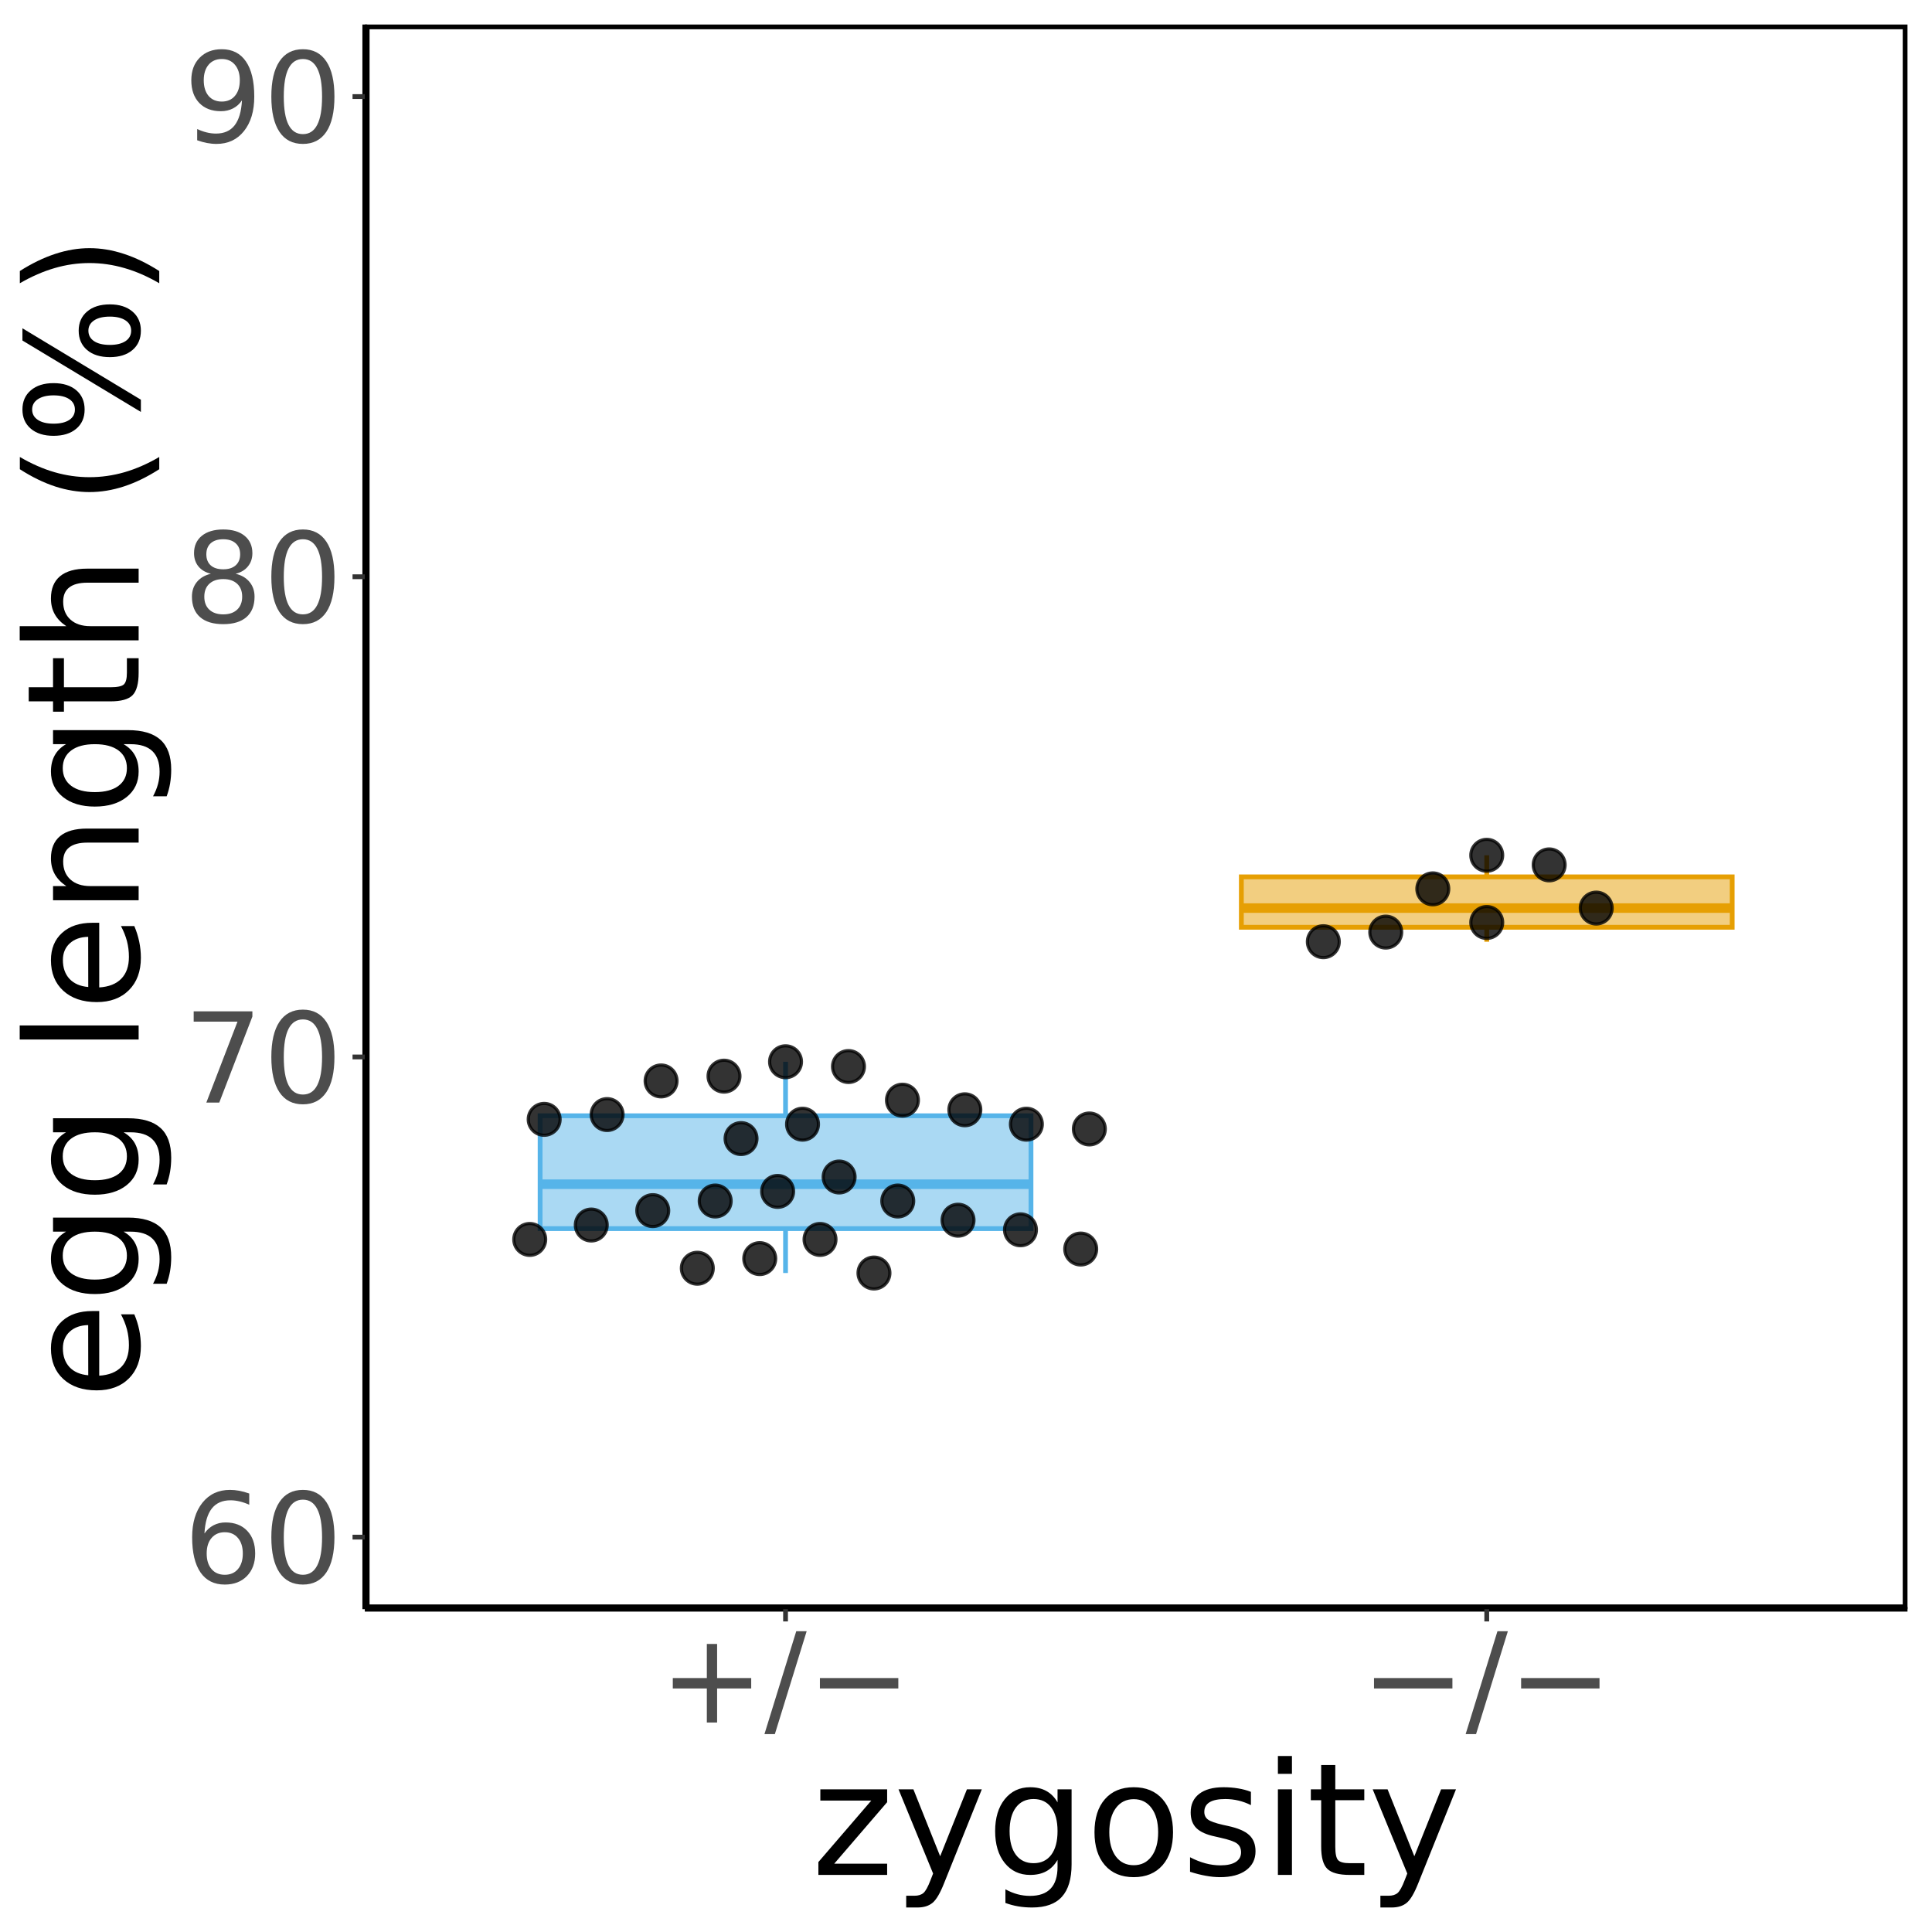
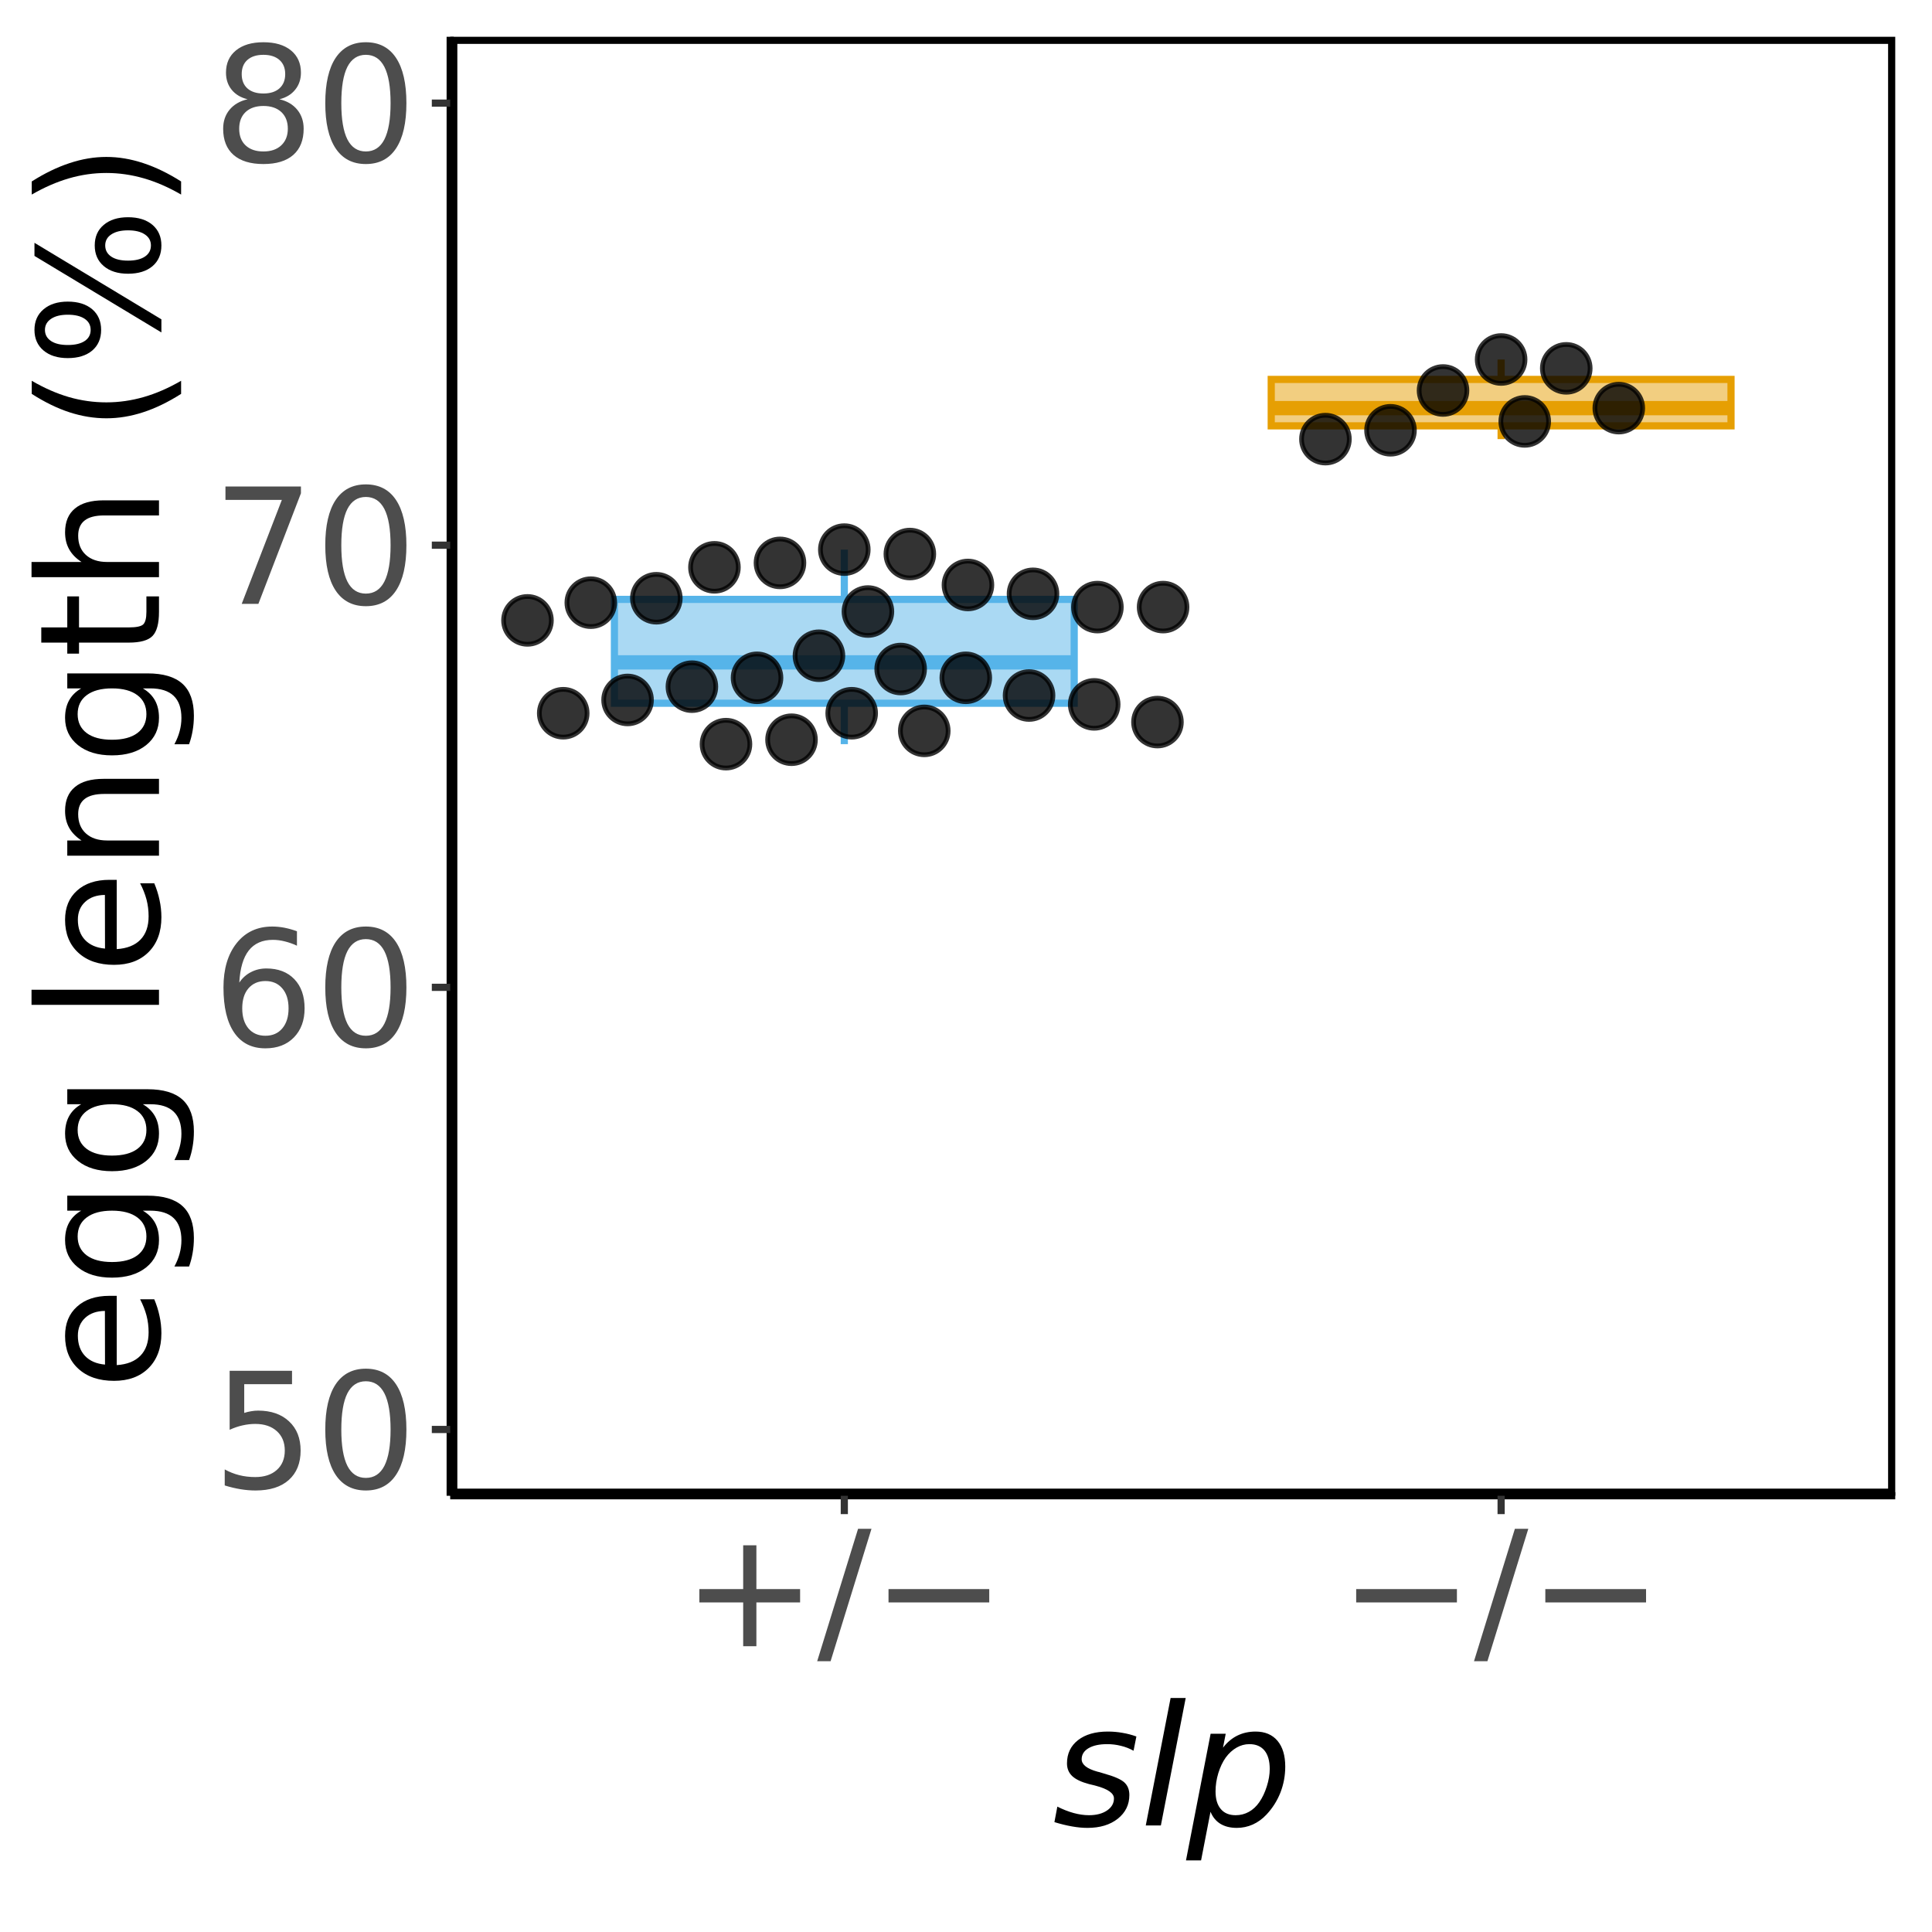
- <svg xmlns="http://www.w3.org/2000/svg" class="svglite" width="432.00pt" height="432.00pt" viewBox="0 0 432.00 432.00">
+ <svg xmlns="http://www.w3.org/2000/svg" class="svglite" width="288.00pt" height="288.00pt" viewBox="0 0 288.00 288.00">
  <defs>
    <style type="text/css">
    .svglite line, .svglite polyline, .svglite polygon, .svglite path, .svglite rect, .svglite circle {
      fill: none;
      stroke: #000000;
      stroke-linecap: round;
      stroke-linejoin: round;
      stroke-miterlimit: 10.00;
    }
    .svglite text {
      white-space: pre;
    }
  </style>
  </defs>
  <rect width="100%" height="100%" style="stroke: none; fill: #FFFFFF;" />
  <defs>
-     <clipPath id="cpMC4wMHw0MzIuMDB8MC4wMHw0MzIuMDA=">
-       <rect x="0.00" y="0.00" width="432.00" height="432.00" />
+     <clipPath id="cpMC4wMHwyODguMDB8MC4wMHwyODguMDA=">
+       <rect x="0.00" y="0.00" width="288.00" height="288.00" />
    </clipPath>
  </defs>
-   <g clip-path="url(#cpMC4wMHw0MzIuMDB8MC4wMHw0MzIuMDA=)">
-     <rect x="0.00" y="0.00" width="432.00" height="432.00" style="stroke-width: 1.07; stroke: #FFFFFF; fill: #FFFFFF;" />
+   <g clip-path="url(#cpMC4wMHwyODguMDB8MC4wMHwyODguMDA=)">
+     <rect x="0.00" y="0.00" width="288.00" height="288.00" style="stroke-width: 1.07; stroke: #FFFFFF; fill: #FFFFFF;" />
  </g>
  <defs>
-     <clipPath id="cpODEuNTd8NDI2LjUyfDUuNDh8MzU5Ljgy">
-       <rect x="81.57" y="5.48" width="344.95" height="354.34" />
+     <clipPath id="cpNjcuMTF8MjgyLjUyfDUuNDh8MjIyLjk3">
+       <rect x="67.11" y="5.48" width="215.41" height="217.49" />
    </clipPath>
  </defs>
-   <g clip-path="url(#cpODEuNTd8NDI2LjUyfDUuNDh8MzU5Ljgy)">
-     <rect x="81.57" y="5.48" width="344.95" height="354.34" style="stroke-width: 2.13; fill: #FFFFFF;" />
-     <line x1="175.65" y1="249.49" x2="175.65" y2="237.41" style="stroke-width: 1.07; stroke: #56B4E9; stroke-linecap: butt;" />
-     <line x1="175.65" y1="274.72" x2="175.65" y2="284.65" style="stroke-width: 1.07; stroke: #56B4E9; stroke-linecap: butt;" />
-     <polygon points="120.77,249.49 120.77,274.72 230.53,274.72 230.53,249.49 120.77,249.49 " style="stroke-width: 1.07; stroke: #56B4E9; stroke-linecap: butt; stroke-linejoin: miter; fill: #56B4E9; fill-opacity: 0.50;" />
-     <line x1="120.77" y1="264.79" x2="230.53" y2="264.79" style="stroke-width: 2.13; stroke: #56B4E9; stroke-linecap: butt; stroke-linejoin: miter;" />
-     <line x1="332.44" y1="196.07" x2="332.44" y2="191.24" style="stroke-width: 1.07; stroke: #E69F03; stroke-linecap: butt;" />
-     <line x1="332.44" y1="207.34" x2="332.44" y2="210.57" style="stroke-width: 1.07; stroke: #E69F03; stroke-linecap: butt;" />
-     <polygon points="277.57,196.07 277.57,207.34 387.32,207.34 387.32,196.07 277.57,196.07 " style="stroke-width: 1.07; stroke: #E69F03; stroke-linecap: butt; stroke-linejoin: miter; fill: #E69F03; fill-opacity: 0.50;" />
-     <line x1="277.57" y1="203.05" x2="387.32" y2="203.05" style="stroke-width: 2.13; stroke: #E69F03; stroke-linecap: butt; stroke-linejoin: miter;" />
-     <circle cx="169.88" cy="281.43" r="3.56" style="stroke-width: 0.71; stroke: #000000; stroke-opacity: 0.80; fill: #000000; fill-opacity: 0.80;" />
-     <circle cx="135.75" cy="249.22" r="3.56" style="stroke-width: 0.71; stroke: #000000; stroke-opacity: 0.80; fill: #000000; fill-opacity: 0.80;" />
-     <circle cx="189.72" cy="238.48" r="3.56" style="stroke-width: 0.71; stroke: #000000; stroke-opacity: 0.80; fill: #000000; fill-opacity: 0.80;" />
-     <circle cx="121.68" cy="250.29" r="3.56" style="stroke-width: 0.71; stroke: #000000; stroke-opacity: 0.80; fill: #000000; fill-opacity: 0.80;" />
-     <circle cx="173.88" cy="266.40" r="3.56" style="stroke-width: 0.71; stroke: #000000; stroke-opacity: 0.80; fill: #000000; fill-opacity: 0.80;" />
-     <circle cx="155.92" cy="283.58" r="3.56" style="stroke-width: 0.71; stroke: #000000; stroke-opacity: 0.80; fill: #000000; fill-opacity: 0.80;" />
-     <circle cx="145.96" cy="270.70" r="3.56" style="stroke-width: 0.71; stroke: #000000; stroke-opacity: 0.80; fill: #000000; fill-opacity: 0.80;" />
-     <circle cx="147.82" cy="241.70" r="3.56" style="stroke-width: 0.71; stroke: #000000; stroke-opacity: 0.80; fill: #000000; fill-opacity: 0.80;" />
-     <circle cx="159.92" cy="268.55" r="3.56" style="stroke-width: 0.71; stroke: #000000; stroke-opacity: 0.80; fill: #000000; fill-opacity: 0.80;" />
-     <circle cx="228.18" cy="274.99" r="3.56" style="stroke-width: 0.71; stroke: #000000; stroke-opacity: 0.80; fill: #000000; fill-opacity: 0.80;" />
-     <circle cx="175.65" cy="237.41" r="3.56" style="stroke-width: 0.71; stroke: #000000; stroke-opacity: 0.80; fill: #000000; fill-opacity: 0.80;" />
-     <circle cx="161.89" cy="240.63" r="3.56" style="stroke-width: 0.71; stroke: #000000; stroke-opacity: 0.80; fill: #000000; fill-opacity: 0.80;" />
-     <circle cx="187.63" cy="263.18" r="3.56" style="stroke-width: 0.71; stroke: #000000; stroke-opacity: 0.80; fill: #000000; fill-opacity: 0.80;" />
-     <circle cx="201.79" cy="246.00" r="3.56" style="stroke-width: 0.71; stroke: #000000; stroke-opacity: 0.80; fill: #000000; fill-opacity: 0.80;" />
-     <circle cx="214.22" cy="272.84" r="3.56" style="stroke-width: 0.71; stroke: #000000; stroke-opacity: 0.80; fill: #000000; fill-opacity: 0.80;" />
-     <circle cx="183.36" cy="277.14" r="3.56" style="stroke-width: 0.71; stroke: #000000; stroke-opacity: 0.80; fill: #000000; fill-opacity: 0.80;" />
-     <circle cx="179.45" cy="251.37" r="3.56" style="stroke-width: 0.71; stroke: #000000; stroke-opacity: 0.80; fill: #000000; fill-opacity: 0.80;" />
-     <circle cx="132.21" cy="273.92" r="3.56" style="stroke-width: 0.71; stroke: #000000; stroke-opacity: 0.80; fill: #000000; fill-opacity: 0.80;" />
-     <circle cx="118.45" cy="277.14" r="3.56" style="stroke-width: 0.71; stroke: #000000; stroke-opacity: 0.80; fill: #000000; fill-opacity: 0.80;" />
-     <circle cx="165.70" cy="254.59" r="3.56" style="stroke-width: 0.71; stroke: #000000; stroke-opacity: 0.80; fill: #000000; fill-opacity: 0.80;" />
-     <circle cx="195.42" cy="284.65" r="3.56" style="stroke-width: 0.71; stroke: #000000; stroke-opacity: 0.80; fill: #000000; fill-opacity: 0.80;" />
-     <circle cx="229.50" cy="251.37" r="3.56" style="stroke-width: 0.71; stroke: #000000; stroke-opacity: 0.80; fill: #000000; fill-opacity: 0.80;" />
-     <circle cx="200.74" cy="268.55" r="3.56" style="stroke-width: 0.71; stroke: #000000; stroke-opacity: 0.80; fill: #000000; fill-opacity: 0.80;" />
-     <circle cx="243.58" cy="252.44" r="3.56" style="stroke-width: 0.71; stroke: #000000; stroke-opacity: 0.80; fill: #000000; fill-opacity: 0.80;" />
-     <circle cx="215.74" cy="248.15" r="3.56" style="stroke-width: 0.71; stroke: #000000; stroke-opacity: 0.80; fill: #000000; fill-opacity: 0.80;" />
-     <circle cx="241.65" cy="279.29" r="3.56" style="stroke-width: 0.71; stroke: #000000; stroke-opacity: 0.80; fill: #000000; fill-opacity: 0.80;" />
-     <circle cx="309.86" cy="208.42" r="3.56" style="stroke-width: 0.71; stroke: #000000; stroke-opacity: 0.80; fill: #000000; fill-opacity: 0.80;" />
-     <circle cx="295.90" cy="210.57" r="3.56" style="stroke-width: 0.71; stroke: #000000; stroke-opacity: 0.80; fill: #000000; fill-opacity: 0.80;" />
-     <circle cx="356.92" cy="203.05" r="3.56" style="stroke-width: 0.71; stroke: #000000; stroke-opacity: 0.80; fill: #000000; fill-opacity: 0.80;" />
-     <circle cx="332.44" cy="206.27" r="3.56" style="stroke-width: 0.71; stroke: #000000; stroke-opacity: 0.80; fill: #000000; fill-opacity: 0.80;" />
-     <circle cx="332.44" cy="191.24" r="3.56" style="stroke-width: 0.71; stroke: #000000; stroke-opacity: 0.80; fill: #000000; fill-opacity: 0.80;" />
-     <circle cx="320.38" cy="198.75" r="3.56" style="stroke-width: 0.71; stroke: #000000; stroke-opacity: 0.80; fill: #000000; fill-opacity: 0.80;" />
-     <circle cx="346.40" cy="193.39" r="3.56" style="stroke-width: 0.71; stroke: #000000; stroke-opacity: 0.80; fill: #000000; fill-opacity: 0.80;" />
+   <g clip-path="url(#cpNjcuMTF8MjgyLjUyfDUuNDh8MjIyLjk3)">
+     <rect x="67.11" y="5.48" width="215.41" height="217.49" style="stroke-width: 2.13; fill: #FFFFFF;" />
+     <line x1="125.86" y1="89.35" x2="125.86" y2="81.93" style="stroke-width: 1.07; stroke: #56B4E9; stroke-linecap: butt;" />
+     <line x1="125.86" y1="104.83" x2="125.86" y2="110.93" style="stroke-width: 1.07; stroke: #56B4E9; stroke-linecap: butt;" />
+     <polygon points="91.59,89.35 91.59,104.83 160.13,104.83 160.13,89.35 91.59,89.35 " style="stroke-width: 1.07; stroke: #56B4E9; stroke-linecap: butt; stroke-linejoin: miter; fill: #56B4E9; fill-opacity: 0.50;" />
+     <line x1="91.59" y1="98.74" x2="160.13" y2="98.74" style="stroke-width: 2.13; stroke: #56B4E9; stroke-linecap: butt; stroke-linejoin: miter;" />
+     <line x1="223.77" y1="56.56" x2="223.77" y2="53.59" style="stroke-width: 1.07; stroke: #E69F03; stroke-linecap: butt;" />
+     <line x1="223.77" y1="63.48" x2="223.77" y2="65.46" style="stroke-width: 1.07; stroke: #E69F03; stroke-linecap: butt;" />
+     <polygon points="189.50,56.56 189.50,63.48 258.04,63.48 258.04,56.56 189.50,56.56 " style="stroke-width: 1.07; stroke: #E69F03; stroke-linecap: butt; stroke-linejoin: miter; fill: #E69F03; fill-opacity: 0.50;" />
+     <line x1="189.50" y1="60.84" x2="258.04" y2="60.84" style="stroke-width: 2.13; stroke: #E69F03; stroke-linecap: butt; stroke-linejoin: miter;" />
+     <circle cx="137.78" cy="108.95" r="3.56" style="stroke-width: 0.71; stroke: #000000; stroke-opacity: 0.80; fill: #000000; fill-opacity: 0.80;" />
+     <circle cx="97.84" cy="89.18" r="3.56" style="stroke-width: 0.71; stroke: #000000; stroke-opacity: 0.80; fill: #000000; fill-opacity: 0.80;" />
+     <circle cx="135.63" cy="82.59" r="3.56" style="stroke-width: 0.71; stroke: #000000; stroke-opacity: 0.80; fill: #000000; fill-opacity: 0.80;" />
+     <circle cx="88.07" cy="89.84" r="3.56" style="stroke-width: 0.71; stroke: #000000; stroke-opacity: 0.80; fill: #000000; fill-opacity: 0.80;" />
+     <circle cx="134.26" cy="99.73" r="3.56" style="stroke-width: 0.71; stroke: #000000; stroke-opacity: 0.80; fill: #000000; fill-opacity: 0.80;" />
+     <circle cx="117.99" cy="110.27" r="3.56" style="stroke-width: 0.71; stroke: #000000; stroke-opacity: 0.80; fill: #000000; fill-opacity: 0.80;" />
+     <circle cx="103.14" cy="102.36" r="3.56" style="stroke-width: 0.71; stroke: #000000; stroke-opacity: 0.80; fill: #000000; fill-opacity: 0.80;" />
+     <circle cx="106.50" cy="84.57" r="3.56" style="stroke-width: 0.71; stroke: #000000; stroke-opacity: 0.80; fill: #000000; fill-opacity: 0.80;" />
+     <circle cx="112.85" cy="101.04" r="3.56" style="stroke-width: 0.71; stroke: #000000; stroke-opacity: 0.80; fill: #000000; fill-opacity: 0.80;" />
+     <circle cx="163.11" cy="105.00" r="3.56" style="stroke-width: 0.71; stroke: #000000; stroke-opacity: 0.80; fill: #000000; fill-opacity: 0.80;" />
+     <circle cx="125.86" cy="81.93" r="3.56" style="stroke-width: 0.71; stroke: #000000; stroke-opacity: 0.80; fill: #000000; fill-opacity: 0.80;" />
+     <circle cx="116.27" cy="83.91" r="3.56" style="stroke-width: 0.71; stroke: #000000; stroke-opacity: 0.80; fill: #000000; fill-opacity: 0.80;" />
+     <circle cx="122.08" cy="97.75" r="3.56" style="stroke-width: 0.71; stroke: #000000; stroke-opacity: 0.80; fill: #000000; fill-opacity: 0.80;" />
+     <circle cx="144.29" cy="87.20" r="3.56" style="stroke-width: 0.71; stroke: #000000; stroke-opacity: 0.80; fill: #000000; fill-opacity: 0.80;" />
+     <circle cx="153.40" cy="103.68" r="3.56" style="stroke-width: 0.71; stroke: #000000; stroke-opacity: 0.80; fill: #000000; fill-opacity: 0.80;" />
+     <circle cx="126.96" cy="106.32" r="3.56" style="stroke-width: 0.71; stroke: #000000; stroke-opacity: 0.80; fill: #000000; fill-opacity: 0.80;" />
+     <circle cx="163.59" cy="90.50" r="3.56" style="stroke-width: 0.71; stroke: #000000; stroke-opacity: 0.80; fill: #000000; fill-opacity: 0.80;" />
+     <circle cx="93.55" cy="104.34" r="3.56" style="stroke-width: 0.71; stroke: #000000; stroke-opacity: 0.80; fill: #000000; fill-opacity: 0.80;" />
+     <circle cx="83.96" cy="106.32" r="3.56" style="stroke-width: 0.71; stroke: #000000; stroke-opacity: 0.80; fill: #000000; fill-opacity: 0.80;" />
+     <circle cx="78.63" cy="92.48" r="3.56" style="stroke-width: 0.71; stroke: #000000; stroke-opacity: 0.80; fill: #000000; fill-opacity: 0.80;" />
+     <circle cx="108.22" cy="110.93" r="3.56" style="stroke-width: 0.71; stroke: #000000; stroke-opacity: 0.80; fill: #000000; fill-opacity: 0.80;" />
+     <circle cx="173.38" cy="90.50" r="3.56" style="stroke-width: 0.71; stroke: #000000; stroke-opacity: 0.80; fill: #000000; fill-opacity: 0.80;" />
+     <circle cx="143.97" cy="101.04" r="3.56" style="stroke-width: 0.71; stroke: #000000; stroke-opacity: 0.80; fill: #000000; fill-opacity: 0.80;" />
+     <circle cx="129.38" cy="91.16" r="3.56" style="stroke-width: 0.71; stroke: #000000; stroke-opacity: 0.80; fill: #000000; fill-opacity: 0.80;" />
+     <circle cx="153.99" cy="88.52" r="3.56" style="stroke-width: 0.71; stroke: #000000; stroke-opacity: 0.80; fill: #000000; fill-opacity: 0.80;" />
+     <circle cx="172.54" cy="107.64" r="3.56" style="stroke-width: 0.71; stroke: #000000; stroke-opacity: 0.80; fill: #000000; fill-opacity: 0.80;" />
+     <circle cx="207.28" cy="64.14" r="3.56" style="stroke-width: 0.71; stroke: #000000; stroke-opacity: 0.80; fill: #000000; fill-opacity: 0.80;" />
+     <circle cx="197.58" cy="65.46" r="3.56" style="stroke-width: 0.71; stroke: #000000; stroke-opacity: 0.80; fill: #000000; fill-opacity: 0.80;" />
+     <circle cx="241.31" cy="60.84" r="3.56" style="stroke-width: 0.71; stroke: #000000; stroke-opacity: 0.80; fill: #000000; fill-opacity: 0.80;" />
+     <circle cx="227.29" cy="62.82" r="3.56" style="stroke-width: 0.71; stroke: #000000; stroke-opacity: 0.80; fill: #000000; fill-opacity: 0.80;" />
+     <circle cx="223.77" cy="53.59" r="3.56" style="stroke-width: 0.71; stroke: #000000; stroke-opacity: 0.80; fill: #000000; fill-opacity: 0.80;" />
+     <circle cx="215.11" cy="58.21" r="3.56" style="stroke-width: 0.71; stroke: #000000; stroke-opacity: 0.80; fill: #000000; fill-opacity: 0.80;" />
+     <circle cx="233.48" cy="54.91" r="3.56" style="stroke-width: 0.71; stroke: #000000; stroke-opacity: 0.80; fill: #000000; fill-opacity: 0.80;" />
  </g>
-   <g clip-path="url(#cpMC4wMHw0MzIuMDB8MC4wMHw0MzIuMDA=)">
-     <polyline points="81.57,359.82 81.57,5.48 " style="stroke-width: 1.07; stroke-linecap: butt;" />
-     <text x="76.64" y="353.92" text-anchor="end" style="font-size: 28.00px;fill: #4D4D4D; font-family: &quot;DejaVu Sans&quot;;" textLength="35.63px" lengthAdjust="spacingAndGlyphs">60</text>
-     <text x="76.64" y="246.54" text-anchor="end" style="font-size: 28.00px;fill: #4D4D4D; font-family: &quot;DejaVu Sans&quot;;" textLength="35.63px" lengthAdjust="spacingAndGlyphs">70</text>
-     <text x="76.64" y="139.17" text-anchor="end" style="font-size: 28.00px;fill: #4D4D4D; font-family: &quot;DejaVu Sans&quot;;" textLength="35.63px" lengthAdjust="spacingAndGlyphs">80</text>
-     <text x="76.64" y="31.79" text-anchor="end" style="font-size: 28.00px;fill: #4D4D4D; font-family: &quot;DejaVu Sans&quot;;" textLength="35.63px" lengthAdjust="spacingAndGlyphs">90</text>
-     <polyline points="78.83,343.71 81.57,343.71 " style="stroke-width: 1.07; stroke: #333333; stroke-linecap: butt;" />
-     <polyline points="78.83,236.34 81.57,236.34 " style="stroke-width: 1.07; stroke: #333333; stroke-linecap: butt;" />
-     <polyline points="78.83,128.96 81.57,128.96 " style="stroke-width: 1.07; stroke: #333333; stroke-linecap: butt;" />
-     <polyline points="78.83,21.59 81.57,21.59 " style="stroke-width: 1.07; stroke: #333333; stroke-linecap: butt;" />
-     <polyline points="81.57,359.82 426.52,359.82 " style="stroke-width: 1.07; stroke-linecap: butt;" />
-     <polyline points="175.65,362.56 175.65,359.82 " style="stroke-width: 1.07; stroke: #333333; stroke-linecap: butt;" />
-     <polyline points="332.44,362.56 332.44,359.82 " style="stroke-width: 1.07; stroke: #333333; stroke-linecap: butt;" />
-     <text x="175.65" y="385.16" text-anchor="middle" style="font-size: 28.00px;fill: #4D4D4D; font-family: &quot;DejaVu Sans&quot;;" textLength="56.36px" lengthAdjust="spacingAndGlyphs">+/−</text>
-     <text x="332.44" y="385.16" text-anchor="middle" style="font-size: 28.00px;fill: #4D4D4D; font-family: &quot;DejaVu Sans&quot;;" textLength="56.36px" lengthAdjust="spacingAndGlyphs">−/−</text>
-     <text x="254.05" y="419.24" text-anchor="middle" style="font-size: 35.00px; font-family: &quot;DejaVu Sans&quot;;" textLength="145.12px" lengthAdjust="spacingAndGlyphs">zygosity</text>
-     <text transform="translate(31.00,182.65) rotate(-90)" text-anchor="middle" style="font-size: 35.00px; font-family: &quot;DejaVu Sans&quot;;" textLength="260.35px" lengthAdjust="spacingAndGlyphs">egg length (%)</text>
+   <g clip-path="url(#cpMC4wMHwyODguMDB8MC4wMHwyODguMDA=)">
+     <polyline points="67.11,222.97 67.11,5.48 " style="stroke-width: 1.07; stroke-linecap: butt;" />
+     <text x="62.18" y="221.84" text-anchor="end" style="font-size: 24.00px;fill: #4D4D4D; font-family: &quot;DejaVu Sans&quot;;" textLength="30.54px" lengthAdjust="spacingAndGlyphs">50</text>
+     <text x="62.18" y="155.93" text-anchor="end" style="font-size: 24.00px;fill: #4D4D4D; font-family: &quot;DejaVu Sans&quot;;" textLength="30.54px" lengthAdjust="spacingAndGlyphs">60</text>
+     <text x="62.18" y="90.02" text-anchor="end" style="font-size: 24.00px;fill: #4D4D4D; font-family: &quot;DejaVu Sans&quot;;" textLength="30.54px" lengthAdjust="spacingAndGlyphs">70</text>
+     <text x="62.18" y="24.11" text-anchor="end" style="font-size: 24.00px;fill: #4D4D4D; font-family: &quot;DejaVu Sans&quot;;" textLength="30.54px" lengthAdjust="spacingAndGlyphs">80</text>
+     <polyline points="64.37,213.09 67.11,213.09 " style="stroke-width: 1.07; stroke: #333333; stroke-linecap: butt;" />
+     <polyline points="64.37,147.18 67.11,147.18 " style="stroke-width: 1.07; stroke: #333333; stroke-linecap: butt;" />
+     <polyline points="64.37,81.27 67.11,81.27 " style="stroke-width: 1.07; stroke: #333333; stroke-linecap: butt;" />
+     <polyline points="64.37,15.37 67.11,15.37 " style="stroke-width: 1.07; stroke: #333333; stroke-linecap: butt;" />
+     <polyline points="67.11,222.97 282.52,222.97 " style="stroke-width: 1.07; stroke-linecap: butt;" />
+     <polyline points="125.86,225.71 125.86,222.97 " style="stroke-width: 1.07; stroke: #333333; stroke-linecap: butt;" />
+     <polyline points="223.77,225.71 223.77,222.97 " style="stroke-width: 1.07; stroke: #333333; stroke-linecap: butt;" />
+     <text x="125.86" y="245.40" text-anchor="middle" style="font-size: 24.00px;fill: #4D4D4D; font-family: &quot;DejaVu Sans&quot;;" textLength="48.30px" lengthAdjust="spacingAndGlyphs">+/−</text>
+     <text x="223.77" y="245.40" text-anchor="middle" style="font-size: 24.00px;fill: #4D4D4D; font-family: &quot;DejaVu Sans&quot;;" textLength="48.30px" lengthAdjust="spacingAndGlyphs">−/−</text>
+     <text x="156.90" y="272.12" style="font-size: 25.00px; font-style: italic; font-family: &quot;DejaVu Sans&quot;;" textLength="35.84px" lengthAdjust="spacingAndGlyphs">slp</text>
+     <text transform="translate(23.70,114.23) rotate(-90)" text-anchor="middle" style="font-size: 25.00px; font-family: &quot;DejaVu Sans&quot;;" textLength="185.97px" lengthAdjust="spacingAndGlyphs">egg length (%)</text>
  </g>
</svg>
